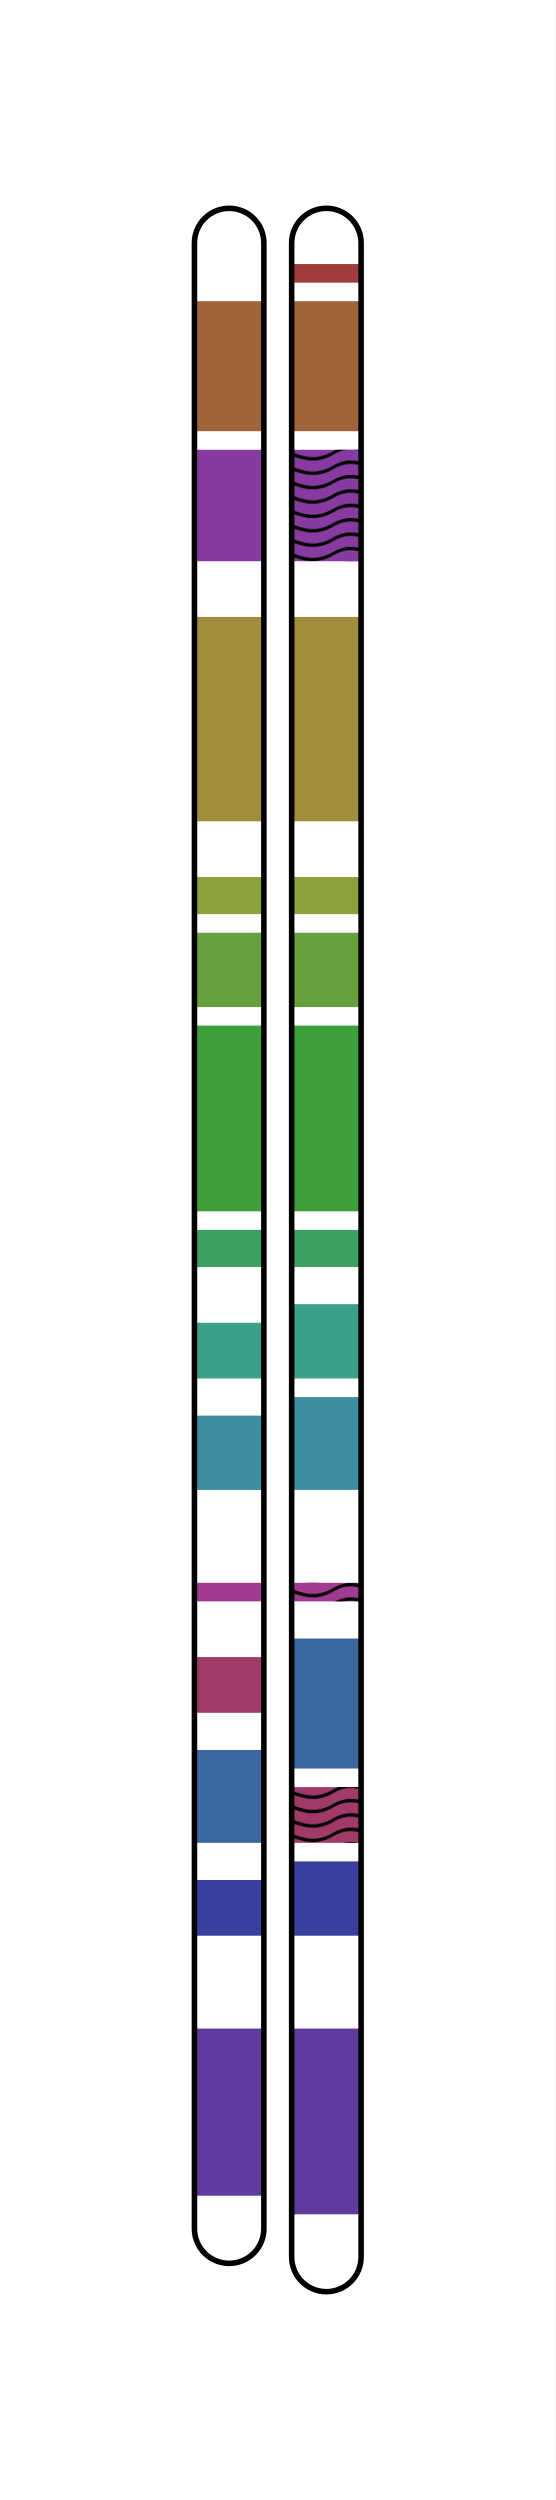
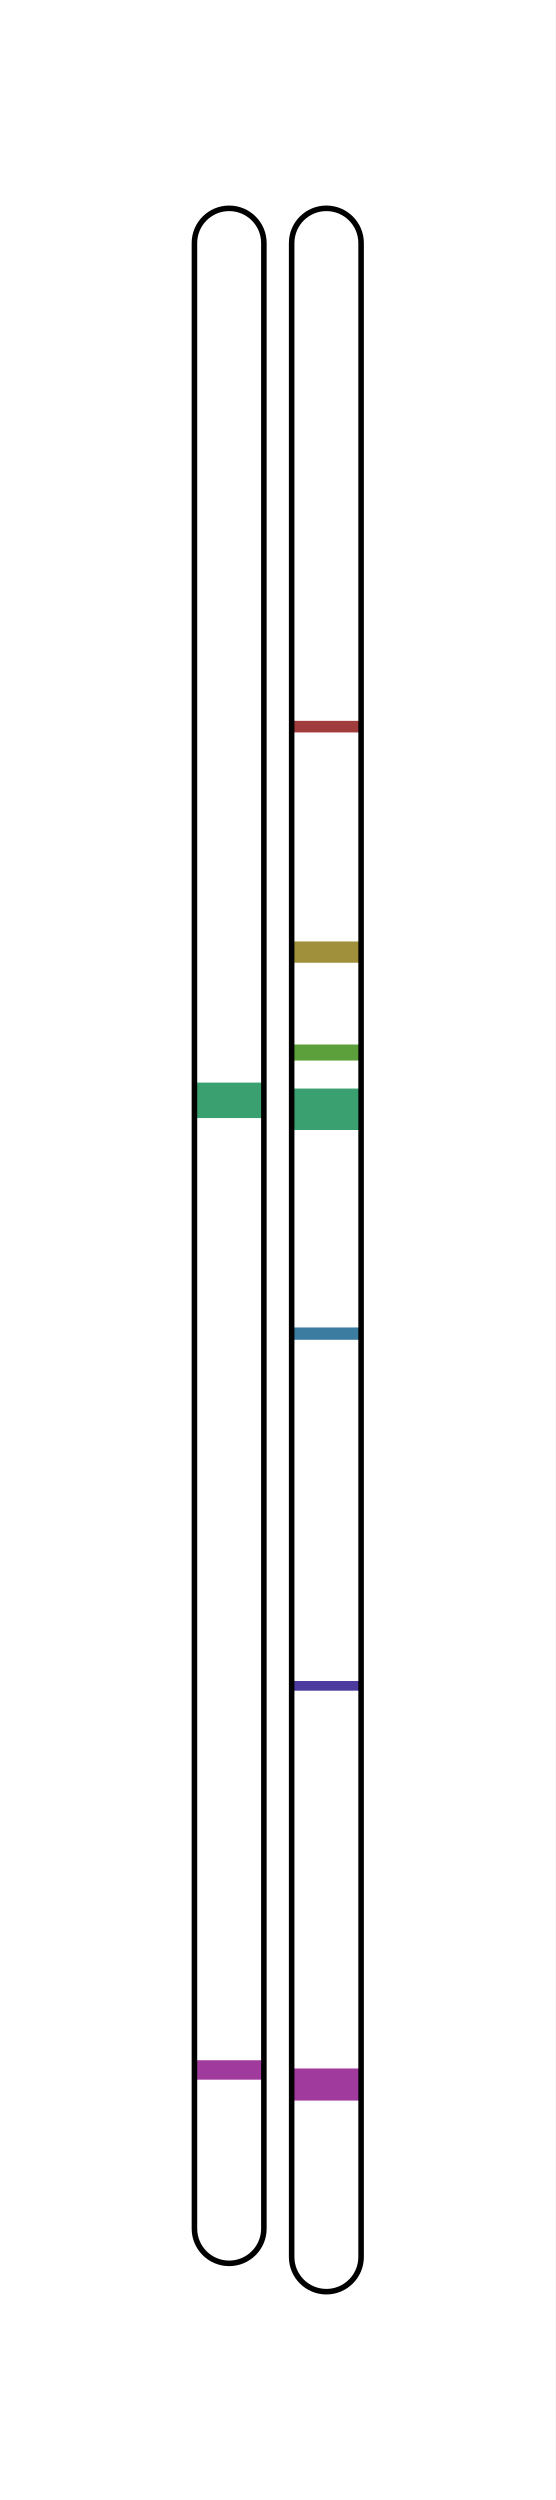
<svg xmlns="http://www.w3.org/2000/svg" xmlns:ns1="http://www.openswatchbook.org/uri/2009/osb" width="200" height="900.045" id="svg2" version="1.1">
  <defs id="defs4">
    <linearGradient id="linearGradient3755" ns1:paint="solid">
      <stop style="stop-color:#aa00ff;stop-opacity:1;" offset="0" id="stop3757" />
    </linearGradient>
  </defs>
  <g id="layer1">
    <defs id="defs6211">
      <pattern id="Polkadots-large" patternTransform="translate(0,0)scale(10,10)" height="10" width="10" patternUnits="userSpaceOnUse">
        <circle id="circle4936" r="0.45" cy="0.810" cx="2.567" style="fill:black;stroke:none" />
        <circle id="circle4938" r="0.45" cy="2.33" cx="3.048" style="fill:black;stroke:none" />
        <circle id="circle4940" r="0.45" cy="2.415" cx="4.418" style="fill:black;stroke:none" />
        <circle id="circle4942" r="0.45" cy="3.029" cx="1.844" style="fill:black;stroke:none" />
        <circle id="circle4944" r="0.45" cy="1.363" cx="6.08" style="fill:black;stroke:none" />
        <circle id="circle4946" r="0.45" cy="4.413" cx="5.819" style="fill:black;stroke:none" />
        <circle id="circle4948" r="0.45" cy="4.048" cx="4.305" style="fill:black;stroke:none" />
        <circle id="circle4950" r="0.45" cy="3.045" cx="5.541" style="fill:black;stroke:none" />
        <circle id="circle4952" r="0.45" cy="5.527" cx="4.785" style="fill:black;stroke:none" />
        <circle id="circle4954" r="0.45" cy="5.184" cx="2.667" style="fill:black;stroke:none" />
        <circle id="circle4956" r="0.45" cy="1.448" cx="7.965" style="fill:black;stroke:none" />
        <circle id="circle4958" r="0.45" cy="5.049" cx="7.047" style="fill:black;stroke:none" />
        <circle id="circle4960" r="0.45" cy="0.895" cx="4.340" style="fill:black;stroke:none" />
        <circle id="circle4962" r="0.45" cy="0.340" cx="7.125" style="fill:black;stroke:none" />
        <circle id="circle4964" r="0.45" cy="1.049" cx="9.553" style="fill:black;stroke:none" />
        <circle id="circle4966" r="0.45" cy="2.689" cx="7.006" style="fill:black;stroke:none" />
        <circle id="circle4968" r="0.45" cy="2.689" cx="8.909" style="fill:black;stroke:none" />
        <circle id="circle4970" r="0.45" cy="4.407" cx="9.315" style="fill:black;stroke:none" />
        <circle id="circle4972" r="0.45" cy="3.870" cx="7.820" style="fill:black;stroke:none" />
        <circle id="circle4974" r="0.45" cy="5.948" cx="8.270" style="fill:black;stroke:none" />
        <circle id="circle4976" r="0.45" cy="7.428" cx="7.973" style="fill:black;stroke:none" />
        <circle id="circle4978" r="0.45" cy="8.072" cx="9.342" style="fill:black;stroke:none" />
        <circle id="circle4980" r="0.45" cy="9.315" cx="8.206" style="fill:black;stroke:none" />
        <circle id="circle4982" r="0.45" cy="9.475" cx="9.682" style="fill:black;stroke:none" />
        <circle id="circle4984" r="0.45" cy="6.186" cx="9.688" style="fill:black;stroke:none" />
        <circle id="circle4986" r="0.45" cy="6.296" cx="3.379" style="fill:black;stroke:none" />
        <circle id="circle4988" r="0.45" cy="8.204" cx="2.871" style="fill:black;stroke:none" />
        <circle id="circle4990" r="0.45" cy="8.719" cx="4.59" style="fill:black;stroke:none" />
        <circle id="circle4992" r="0.45" cy="9.671" cx="3.181" style="fill:black;stroke:none" />
        <circle id="circle4994" r="0.45" cy="7.315" cx="5.734" style="fill:black;stroke:none" />
        <circle id="circle4996" r="0.45" cy="6.513" cx="6.707" style="fill:black;stroke:none" />
        <circle id="circle4998" r="0.45" cy="9.670" cx="5.730" style="fill:black;stroke:none" />
        <circle id="circle5000" r="0.45" cy="8.373" cx="6.535" style="fill:black;stroke:none" />
        <circle id="circle5002" r="0.45" cy="7.154" cx="4.37" style="fill:black;stroke:none" />
        <circle id="circle5004" r="0.45" cy="7.25" cx="0.622" style="fill:black;stroke:none" />
        <circle id="circle5006" r="0.45" cy="5.679" cx="0.831" style="fill:black;stroke:none" />
        <circle id="circle5008" r="0.45" cy="8.519" cx="1.257" style="fill:black;stroke:none" />
        <circle id="circle5010" r="0.45" cy="6.877" cx="1.989" style="fill:black;stroke:none" />
        <circle id="circle5012" r="0.45" cy="3.181" cx="0.374" style="fill:black;stroke:none" />
        <circle id="circle5014" r="0.45" cy="1.664" cx="1.166" style="fill:black;stroke:none" />
        <circle id="circle5016" r="0.45" cy="0.093" cx="1.151" style="fill:black;stroke:none" />
        <circle id="circle5018" r="0.45" cy="10.093" cx="1.151" style="fill:black;stroke:none" />
        <circle id="circle5020" r="0.45" cy="4.451" cx="1.302" style="fill:black;stroke:none" />
        <circle id="circle5022" r="0.45" cy="3.763" cx="3.047" style="fill:black;stroke:none" />
      </pattern>
    </defs>
    <defs id="ffff">
      <pattern id="Wavy" height="5.181" width="30.0" patternUnits="userSpaceOnUse">
        <path id="path5114" d="M 7.597,0.061 C 5.079,-0.187 2.656,0.302 -0.01,1.788 L -0.01,3.061 C 2.773,1.431 5.173,1.052 7.472,1.280 C 9.770,1.508 11.969,2.361 14.253,3.218 C 18.820,4.931 23.804,6.676 30.066,3.061 L 30.062,1.788 C 23.622,5.497 19.246,3.770 14.691,2.061 C 12.413,1.207 10.115,0.311 7.597,0.061 z " style="fill:black;stroke:none;" />
      </pattern>
    </defs>
    <defs id="defs6219">
      <pattern id="xtrace" height="20.0" width="20.0" patternUnits="userSpaceOnUse">
        <path style="fill:#000000;stroke:#000000;stroke-width:0.30;stroke-linecap:butt;stroke-linejoin:miter;stroke-opacity:1;stroke-miterlimit:0;stroke-dasharray:none;fill-opacity:1" d="m 0.0,10.0 25,-25.0 0,5 -25,25 z" id="path7213" />
        <path style="fill:#000000;fill-opacity:1;stroke:#000000;stroke-width:0.30;stroke-linecap:butt;stroke-linejoin:miter;stroke-miterlimit:0;stroke-opacity:1;stroke-dasharray:none" d="m 0.0,30.0 25,-25.0 0,5 -25,25 z" id="path7213-8" />
        <path style="fill:#000000;fill-opacity:1;stroke:#000000;stroke-width:0.30;stroke-linecap:butt;stroke-linejoin:miter;stroke-miterlimit:0;stroke-opacity:1;stroke-dasharray:none" d="m 0.0,50.0 25,-25.0 0,5 -25,25 z" id="path7213-9" />
        <path style="fill:#000000;fill-opacity:1;stroke:#000000;stroke-width:0.30;stroke-linecap:butt;stroke-linejoin:miter;stroke-miterlimit:0;stroke-opacity:1;stroke-dasharray:none" d="m 0.0,70.0 25,-25.0 0,5 -25,25 z" id="path7213-10" />
        <path style="fill:#000000;fill-opacity:1;stroke:#000000;stroke-width:0.30;stroke-linecap:butt;stroke-linejoin:miter;stroke-miterlimit:0;stroke-opacity:1;stroke-dasharray:none" d="m 0.0,90.0 25,-25.0 0,5 -25,25 z" id="path7213-11" />
        <path style="fill:#000000;fill-opacity:1;stroke:#000000;stroke-width:0.30;stroke-linecap:butt;stroke-linejoin:miter;stroke-miterlimit:0;stroke-opacity:1;stroke-dasharray:none" d="m m 0.0,110.0 25,-25.0 0,05 -25,25 z" id="path7213-12" />
      </pattern>
    </defs>
    <defs id="defs4">
      <pattern id="dallas" patternTransform="translate(106.5938,206.9062)" height="4.75" width="4.75" patternUnits="userSpaceOnUse">
        <path style="fill:none;stroke:#000000;stroke-width:1;stroke-linecap:butt;stroke-linejoin:miter;stroke-miterlimit:0;stroke-opacity:1;stroke-dasharray:none" d="m -0.008,2.376 4.763,0" id="path2985" />
        <path style="fill:none;stroke:#000000;stroke-width:1;stroke-linecap:butt;stroke-linejoin:miter;stroke-miterlimit:0;stroke-opacity:1;stroke-dasharray:none" d="m 2.373,-0.006 0,4.763" id="path2985-1" />
      </pattern>
    </defs>
    <defs id="defs4">
      <pattern id="lineX" patternTransform="translate(106.5938,206.9062)" height="4.75" width="4.75" patternUnits="userSpaceOnUse">
        <path style="fill:none;stroke:#000000;stroke-width:1;stroke-linecap:butt;stroke-linejoin:miter;stroke-miterlimit:0;stroke-opacity:1;stroke-dasharray:none" d="m -0.008,2.376 4.763,0" id="path2985" />
      </pattern>
    </defs>
    <defs id="defs4">
      <pattern id="stripeX" patternTransform="translate(106.5938,206.9062)" height="4.75" width="4.75" patternUnits="userSpaceOnUse">
        <path style="fill:none;stroke:#000000;stroke-width:1;stroke-linecap:butt;stroke-linejoin:miter;stroke-miterlimit:0;stroke-opacity:1;stroke-dasharray:none" d="m 2.373,-0.006 0,4.763" id="path2985-1" />
      </pattern>
    </defs>
    <rect style="fill:#ffffff;fill-opacity:1;stroke-width:2;stroke-miterlimit:4;stroke-dasharray:none" id="rect3777" width="200.00" height="900.05" x="0.00" y="0.00" ry="0" />
    <rect style="fill:#ffffff;fill-opacity:1;stroke-width:2;stroke-miterlimit:4;stroke-dasharray:none" id="rectx" width="25.00" height="739.85" x="70.00" y="75.00" ry="12.5" />
    <rect style="fill:#ffffff;fill-opacity:1;stroke-width:2;stroke-miterlimit:4;stroke-dasharray:none" id="rectx" width="25.00" height="750.05" x="70.00" y="75.00" ry="12.5" />
-     <rect style="fill:#A03C3B;fill-opacity:1;stroke-width:2;stroke-miterlimit:4;stroke-dasharray:none" id="rect3777" width="25.00" height="6.69" x="105.00" y="95.06" ry="0" />
-     <rect style="fill:#A0643B;fill-opacity:1;stroke-width:2;stroke-miterlimit:4;stroke-dasharray:none" id="rect3777" width="25.00" height="46.81" x="105.00" y="108.43" ry="0" />
-     <rect style="fill:#A0643B;fill-opacity:1;stroke-width:2;stroke-miterlimit:4;stroke-dasharray:none" id="rect3777" width="25.00" height="46.81" x="70.00" y="108.43" ry="0" />
-     <rect style="fill:#A08C3B;fill-opacity:1;stroke-width:2;stroke-miterlimit:4;stroke-dasharray:none" id="rect3777" width="25.00" height="73.56" x="105.00" y="222.11" ry="0" />
-     <rect style="fill:#A08C3B;fill-opacity:1;stroke-width:2;stroke-miterlimit:4;stroke-dasharray:none" id="rect3777" width="25.00" height="73.56" x="70.00" y="222.11" ry="0" />
-     <rect style="fill:#8CA03B;fill-opacity:1;stroke-width:2;stroke-miterlimit:4;stroke-dasharray:none" id="rect3777" width="25.00" height="13.37" x="105.00" y="315.73" ry="0" />
-     <rect style="fill:#8CA03B;fill-opacity:1;stroke-width:2;stroke-miterlimit:4;stroke-dasharray:none" id="rect3777" width="25.00" height="13.37" x="70.00" y="315.73" ry="0" />
-     <rect style="fill:#65A03B;fill-opacity:1;stroke-width:2;stroke-miterlimit:4;stroke-dasharray:none" id="rect3777" width="25.00" height="26.75" x="105.00" y="335.79" ry="0" />
-     <rect style="fill:#65A03B;fill-opacity:1;stroke-width:2;stroke-miterlimit:4;stroke-dasharray:none" id="rect3777" width="25.00" height="26.75" x="70.00" y="335.79" ry="0" />
-     <rect style="fill:#3DA03B;fill-opacity:1;stroke-width:2;stroke-miterlimit:4;stroke-dasharray:none" id="rect3777" width="25.00" height="66.87" x="105.00" y="369.23" ry="0" />
-     <rect style="fill:#3DA03B;fill-opacity:1;stroke-width:2;stroke-miterlimit:4;stroke-dasharray:none" id="rect3777" width="25.00" height="66.87" x="70.00" y="369.23" ry="0" />
-     <rect style="fill:#3BA061;fill-opacity:1;stroke-width:2;stroke-miterlimit:4;stroke-dasharray:none" id="rect3777" width="25.00" height="13.37" x="105.00" y="442.78" ry="0" />
-     <rect style="fill:#3BA061;fill-opacity:1;stroke-width:2;stroke-miterlimit:4;stroke-dasharray:none" id="rect3777" width="25.00" height="13.37" x="70.00" y="442.78" ry="0" />
-     <rect style="fill:#3BA089;fill-opacity:1;stroke-width:2;stroke-miterlimit:4;stroke-dasharray:none" id="rect3777" width="25.00" height="26.75" x="105.00" y="469.53" ry="0" />
-     <rect style="fill:#3BA089;fill-opacity:1;stroke-width:2;stroke-miterlimit:4;stroke-dasharray:none" id="rect3777" width="25.00" height="20.06" x="70.00" y="476.22" ry="0" />
-     <rect style="fill:#3B8FA0;fill-opacity:1;stroke-width:2;stroke-miterlimit:4;stroke-dasharray:none" id="rect3777" width="25.00" height="33.43" x="105.00" y="502.96" ry="0" />
-     <rect style="fill:#3B8FA0;fill-opacity:1;stroke-width:2;stroke-miterlimit:4;stroke-dasharray:none" id="rect3777" width="25.00" height="26.75" x="70.00" y="509.65" ry="0" />
-     <rect style="fill:#3B67A0;fill-opacity:1;stroke-width:2;stroke-miterlimit:4;stroke-dasharray:none" id="rect3777" width="25.00" height="46.81" x="105.00" y="589.90" ry="0" />
-     <rect style="fill:#3B67A0;fill-opacity:1;stroke-width:2;stroke-miterlimit:4;stroke-dasharray:none" id="rect3777" width="25.00" height="33.43" x="70.00" y="630.02" ry="0" />
-     <rect style="fill:#3B3FA0;fill-opacity:1;stroke-width:2;stroke-miterlimit:4;stroke-dasharray:none" id="rect3777" width="25.00" height="26.75" x="105.00" y="670.14" ry="0" />
-     <rect style="fill:#3B3FA0;fill-opacity:1;stroke-width:2;stroke-miterlimit:4;stroke-dasharray:none" id="rect3777" width="25.00" height="20.06" x="70.00" y="676.83" ry="0" />
-     <rect style="fill:#5F3BA0;fill-opacity:1;stroke-width:2;stroke-miterlimit:4;stroke-dasharray:none" id="rect3777" width="25.00" height="66.87" x="105.00" y="730.32" ry="0" />
-     <rect style="fill:#5F3BA0;fill-opacity:1;stroke-width:2;stroke-miterlimit:4;stroke-dasharray:none" id="rect3777" width="25.00" height="60.18" x="70.00" y="730.32" ry="0" />
-     <rect style="fill:#873BA0;fill-opacity:1;stroke-width:2;stroke-miterlimit:4;stroke-dasharray:none" id="rect3777" width="25.00" height="40.12" x="105.00" y="161.93" ry="0" />
-     <rect style="fill-opacity:1;stroke-width:2;stroke-miterlimit:4;stroke-dasharray:none;fill:url(#Wavy);fill-rule:nonzero;opacity:1" id="rect6217" width="25.00" height="40.12" x="105.00" y="161.93" ry="0" />
-     <rect style="fill:#873BA0;fill-opacity:1;stroke-width:2;stroke-miterlimit:4;stroke-dasharray:none" id="rect3777" width="25.00" height="40.12" x="70.00" y="161.93" ry="0" />
-     <rect style="fill:#A03B91;fill-opacity:1;stroke-width:2;stroke-miterlimit:4;stroke-dasharray:none" id="rect3777" width="25.00" height="6.69" x="105.00" y="569.83" ry="0" />
-     <rect style="fill-opacity:1;stroke-width:2;stroke-miterlimit:4;stroke-dasharray:none;fill:url(#Wavy);fill-rule:nonzero;opacity:1" id="rect6217" width="25.00" height="6.69" x="105.00" y="569.83" ry="0" />
-     <rect style="fill:#A03B91;fill-opacity:1;stroke-width:2;stroke-miterlimit:4;stroke-dasharray:none" id="rect3777" width="25.00" height="6.69" x="70.00" y="569.83" ry="0" />
-     <rect style="fill:#A03B69;fill-opacity:1;stroke-width:2;stroke-miterlimit:4;stroke-dasharray:none" id="rect3777" width="25.00" height="20.06" x="105.00" y="643.39" ry="0" />
-     <rect style="fill-opacity:1;stroke-width:2;stroke-miterlimit:4;stroke-dasharray:none;fill:url(#Wavy);fill-rule:nonzero;opacity:1" id="rect6217" width="25.00" height="20.06" x="105.00" y="643.39" ry="0" />
-     <rect style="fill:#A03B69;fill-opacity:1;stroke-width:2;stroke-miterlimit:4;stroke-dasharray:none" id="rect3777" width="25.00" height="20.06" x="70.00" y="596.58" ry="0" />
+     <rect style="fill:#A03C3B;fill-opacity:1;stroke-width:2;stroke-miterlimit:4;stroke-dasharray:none" id="rect3777" width="25.00" height="4.17" x="105.00" y="259.52" ry="0" />
+     <rect style="fill:#A0903B;fill-opacity:1;stroke-width:2;stroke-miterlimit:4;stroke-dasharray:none" id="rect3777" width="25.00" height="7.66" x="105.00" y="338.95" ry="0" />
+     <rect style="fill:#5BA03B;fill-opacity:1;stroke-width:2;stroke-miterlimit:4;stroke-dasharray:none" id="rect3777" width="25.00" height="5.78" x="105.00" y="376.04" ry="0" />
+     <rect style="fill:#3BA06F;fill-opacity:1;stroke-width:2;stroke-miterlimit:4;stroke-dasharray:none" id="rect3777" width="25.00" height="14.92" x="105.00" y="391.90" ry="0" />
+     <rect style="fill:#3BA06F;fill-opacity:1;stroke-width:2;stroke-miterlimit:4;stroke-dasharray:none" id="rect3777" width="25.00" height="12.77" x="70.00" y="389.75" ry="0" />
+     <rect style="fill:#3B7CA0;fill-opacity:1;stroke-width:2;stroke-miterlimit:4;stroke-dasharray:none" id="rect3777" width="25.00" height="4.44" x="105.00" y="477.91" ry="0" />
+     <rect style="fill:#4E3BA0;fill-opacity:1;stroke-width:2;stroke-miterlimit:4;stroke-dasharray:none" id="rect3777" width="25.00" height="3.49" x="105.00" y="605.19" ry="0" />
+     <rect style="fill:#A03B9D;fill-opacity:1;stroke-width:2;stroke-miterlimit:4;stroke-dasharray:none" id="rect3777" width="25.00" height="11.56" x="105.00" y="744.69" ry="0" />
+     <rect style="fill:#A03B9D;fill-opacity:1;stroke-width:2;stroke-miterlimit:4;stroke-dasharray:none" id="rect3777" width="25.00" height="6.99" x="70.00" y="741.73" ry="0" />
    <path d="m 69.50,74.50 0,13.00 c 0, -8.31 6.69, -13.00 13.00, -13.00 l -13.00,0 z m 13.00,0 c 8.31,0 13.00,6.69 13.00,13.00 l 0,-13.00 -13.00,0 z" id="rect3787" style="fill:#fff;fill-opacity:1;fill-rule:nonzero;stroke:none" />
    <path d="m 95.50,815.35 0,-13.00 c 0,8.31 -6.69, 13.00 -13.00, 13.00 l 13.00,0 z m -13.00,0 c -8.31,0 -13.00,-6.69 -13.00,-13.00 l 0,13.00 13.00,0 z" id="rect3787" style="fill:#fff;fill-opacity:1;fill-rule:nonzero;stroke:none" />
    <rect style="fill:none;stroke:#000000;stroke-width:2;stroke-linecap:butt;stroke-linejoin:miter;stroke-miterlimit:4;stroke-opacity:1;stroke-dasharray:none" id="rect2985" width="25.00" height="739.85" x="70.00" y="75.00" ry="12.5" />
    <path d="m 104.50,74.50 0,13.00 c 0, -8.31 6.69, -13.00 13.00, -13.00 l -13.00,0 z m 13.00,0 c 8.31,0 13.00,6.69 13.00,13.00 l 0,-13.00 -13.00,0 z" id="rect3787" style="fill:#fff;fill-opacity:1;fill-rule:nonzero;stroke:none" />
    <path d="m 130.50,825.55 0,-13.00 c 0,8.31 -6.69, 13.00 -13.00, 13.00 l 13.00,0 z m -13.00,0 c -8.31,0 -13.00,-6.69 -13.00,-13.00 l 0,13.00 13.00,0 z" id="rect3787" style="fill:#fff;fill-opacity:1;fill-rule:nonzero;stroke:none" />
    <rect style="fill:none;stroke:#000000;stroke-width:2;stroke-linecap:butt;stroke-linejoin:miter;stroke-miterlimit:4;stroke-opacity:1;stroke-dasharray:none" id="rect2985" width="25.00" height="750.05" x="105.00" y="75.00" ry="12.5" />
  </g>
</svg>
